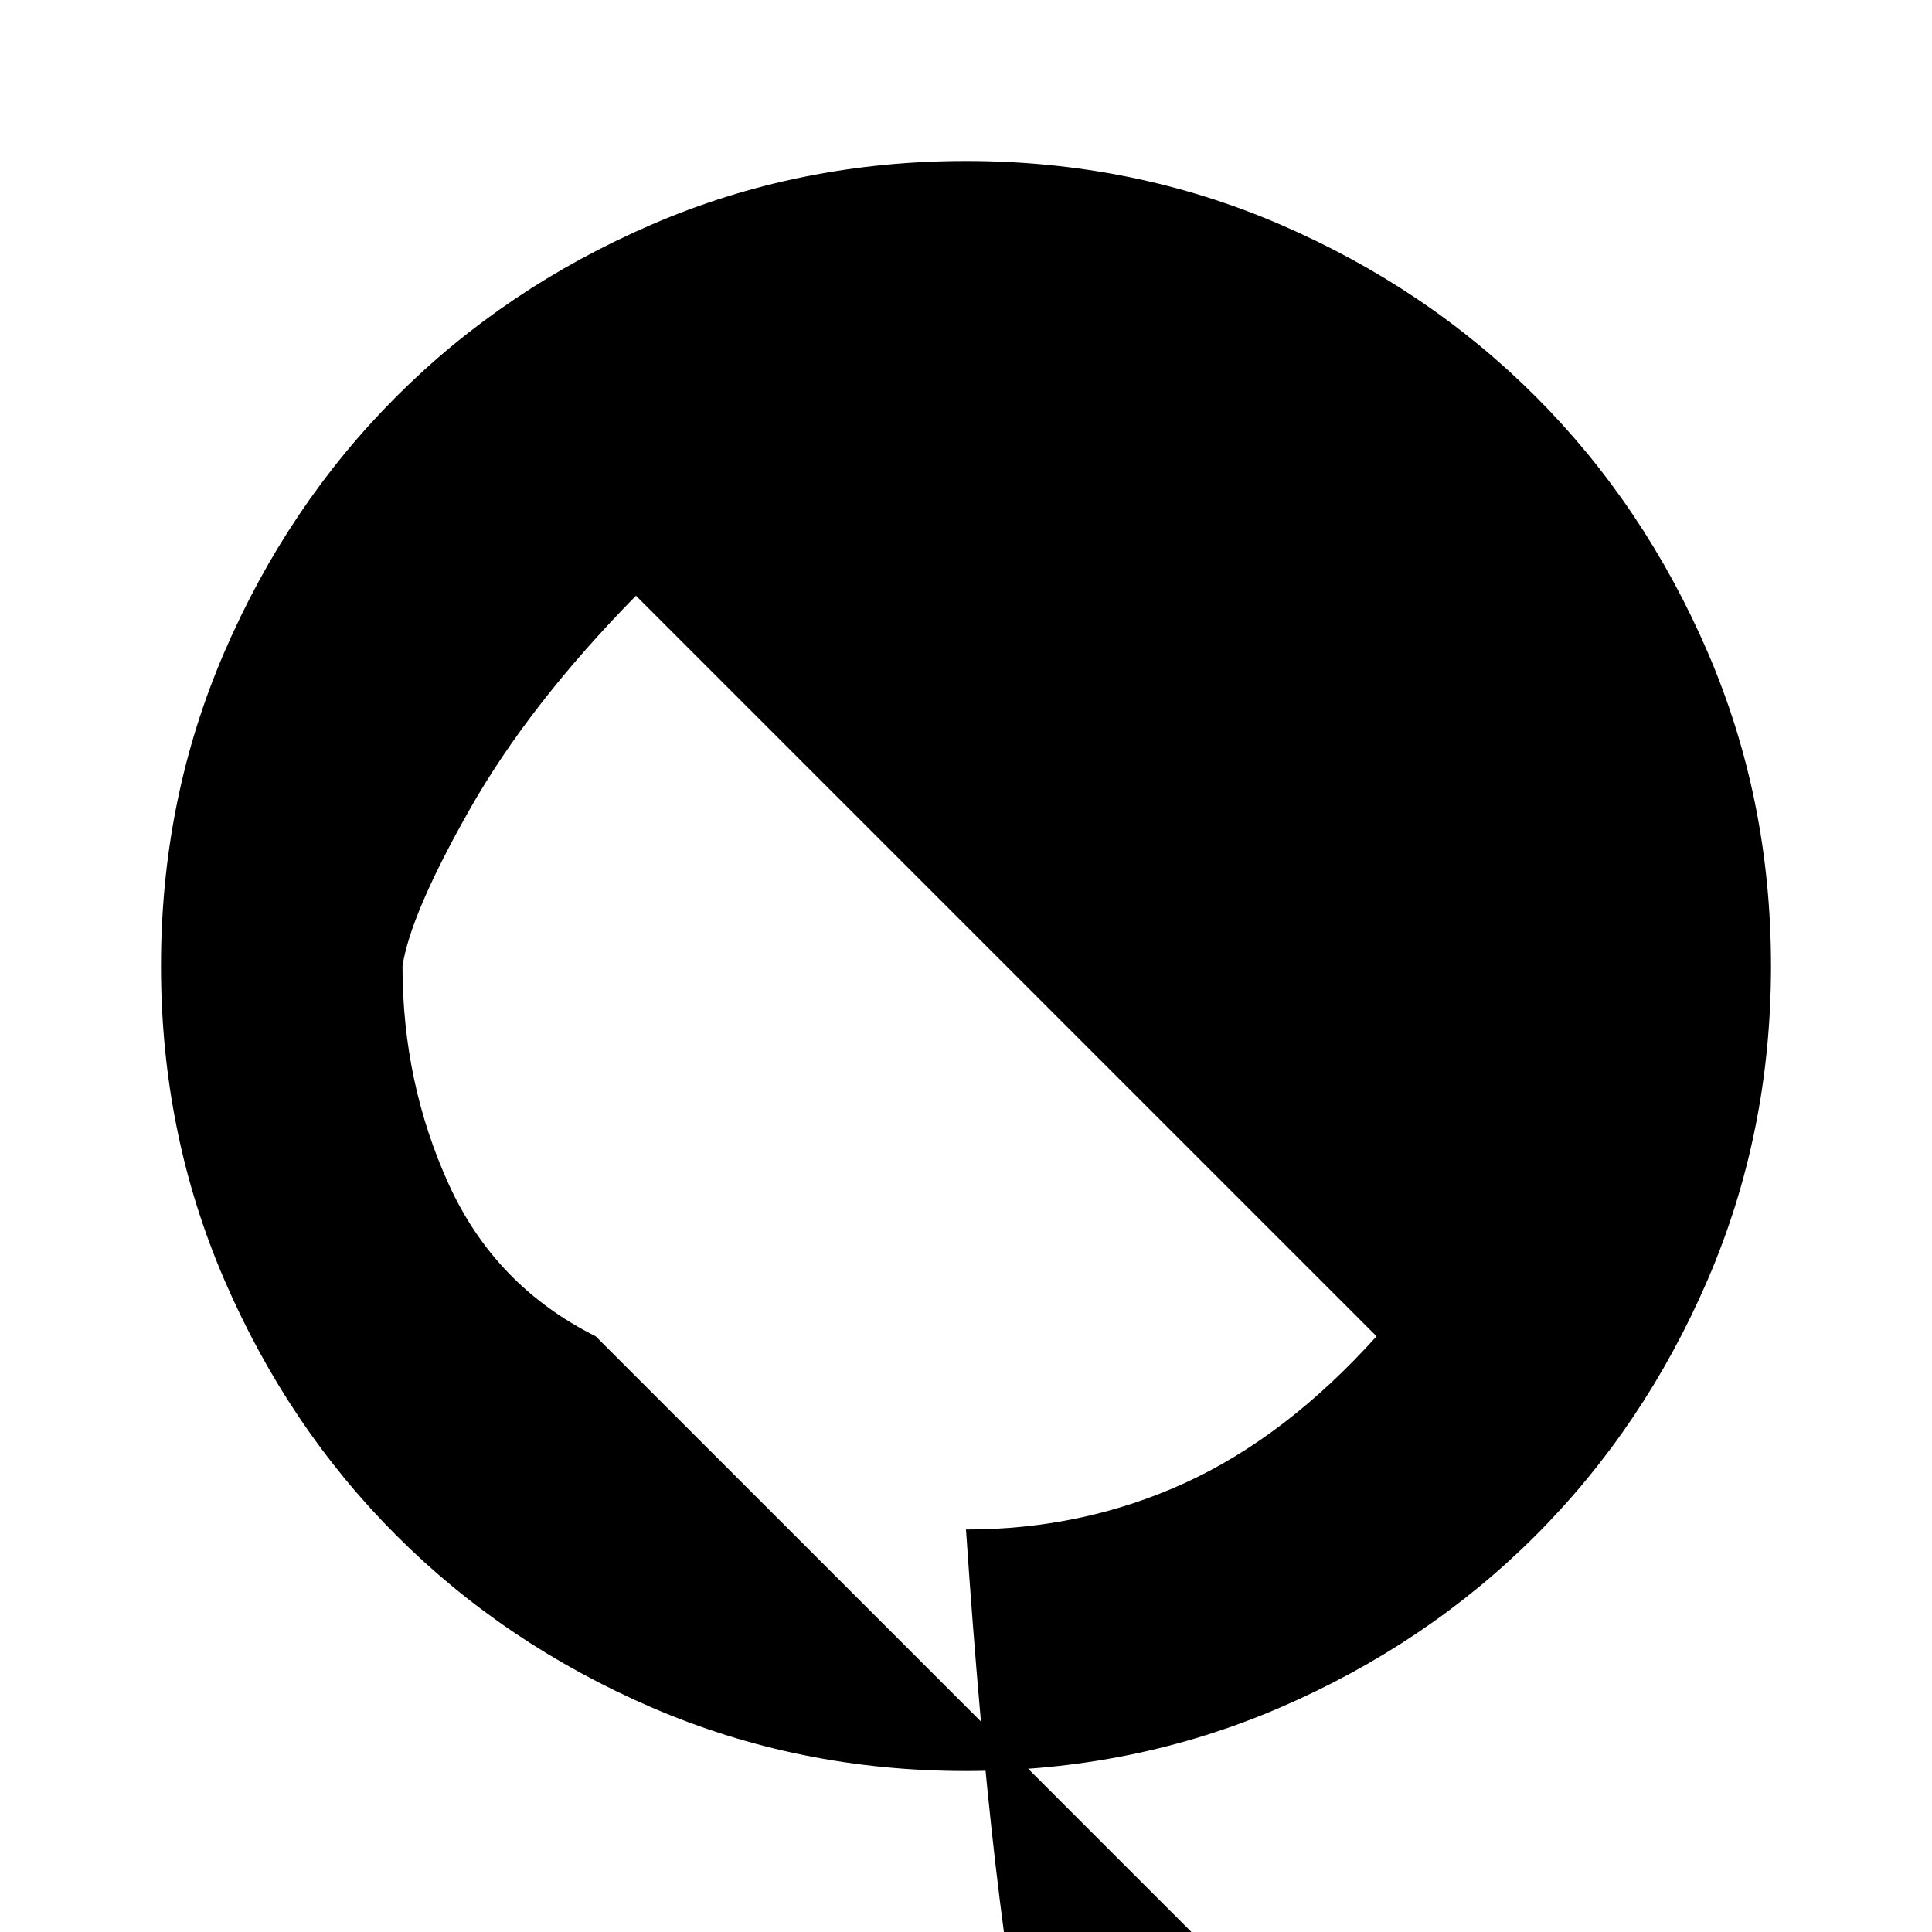
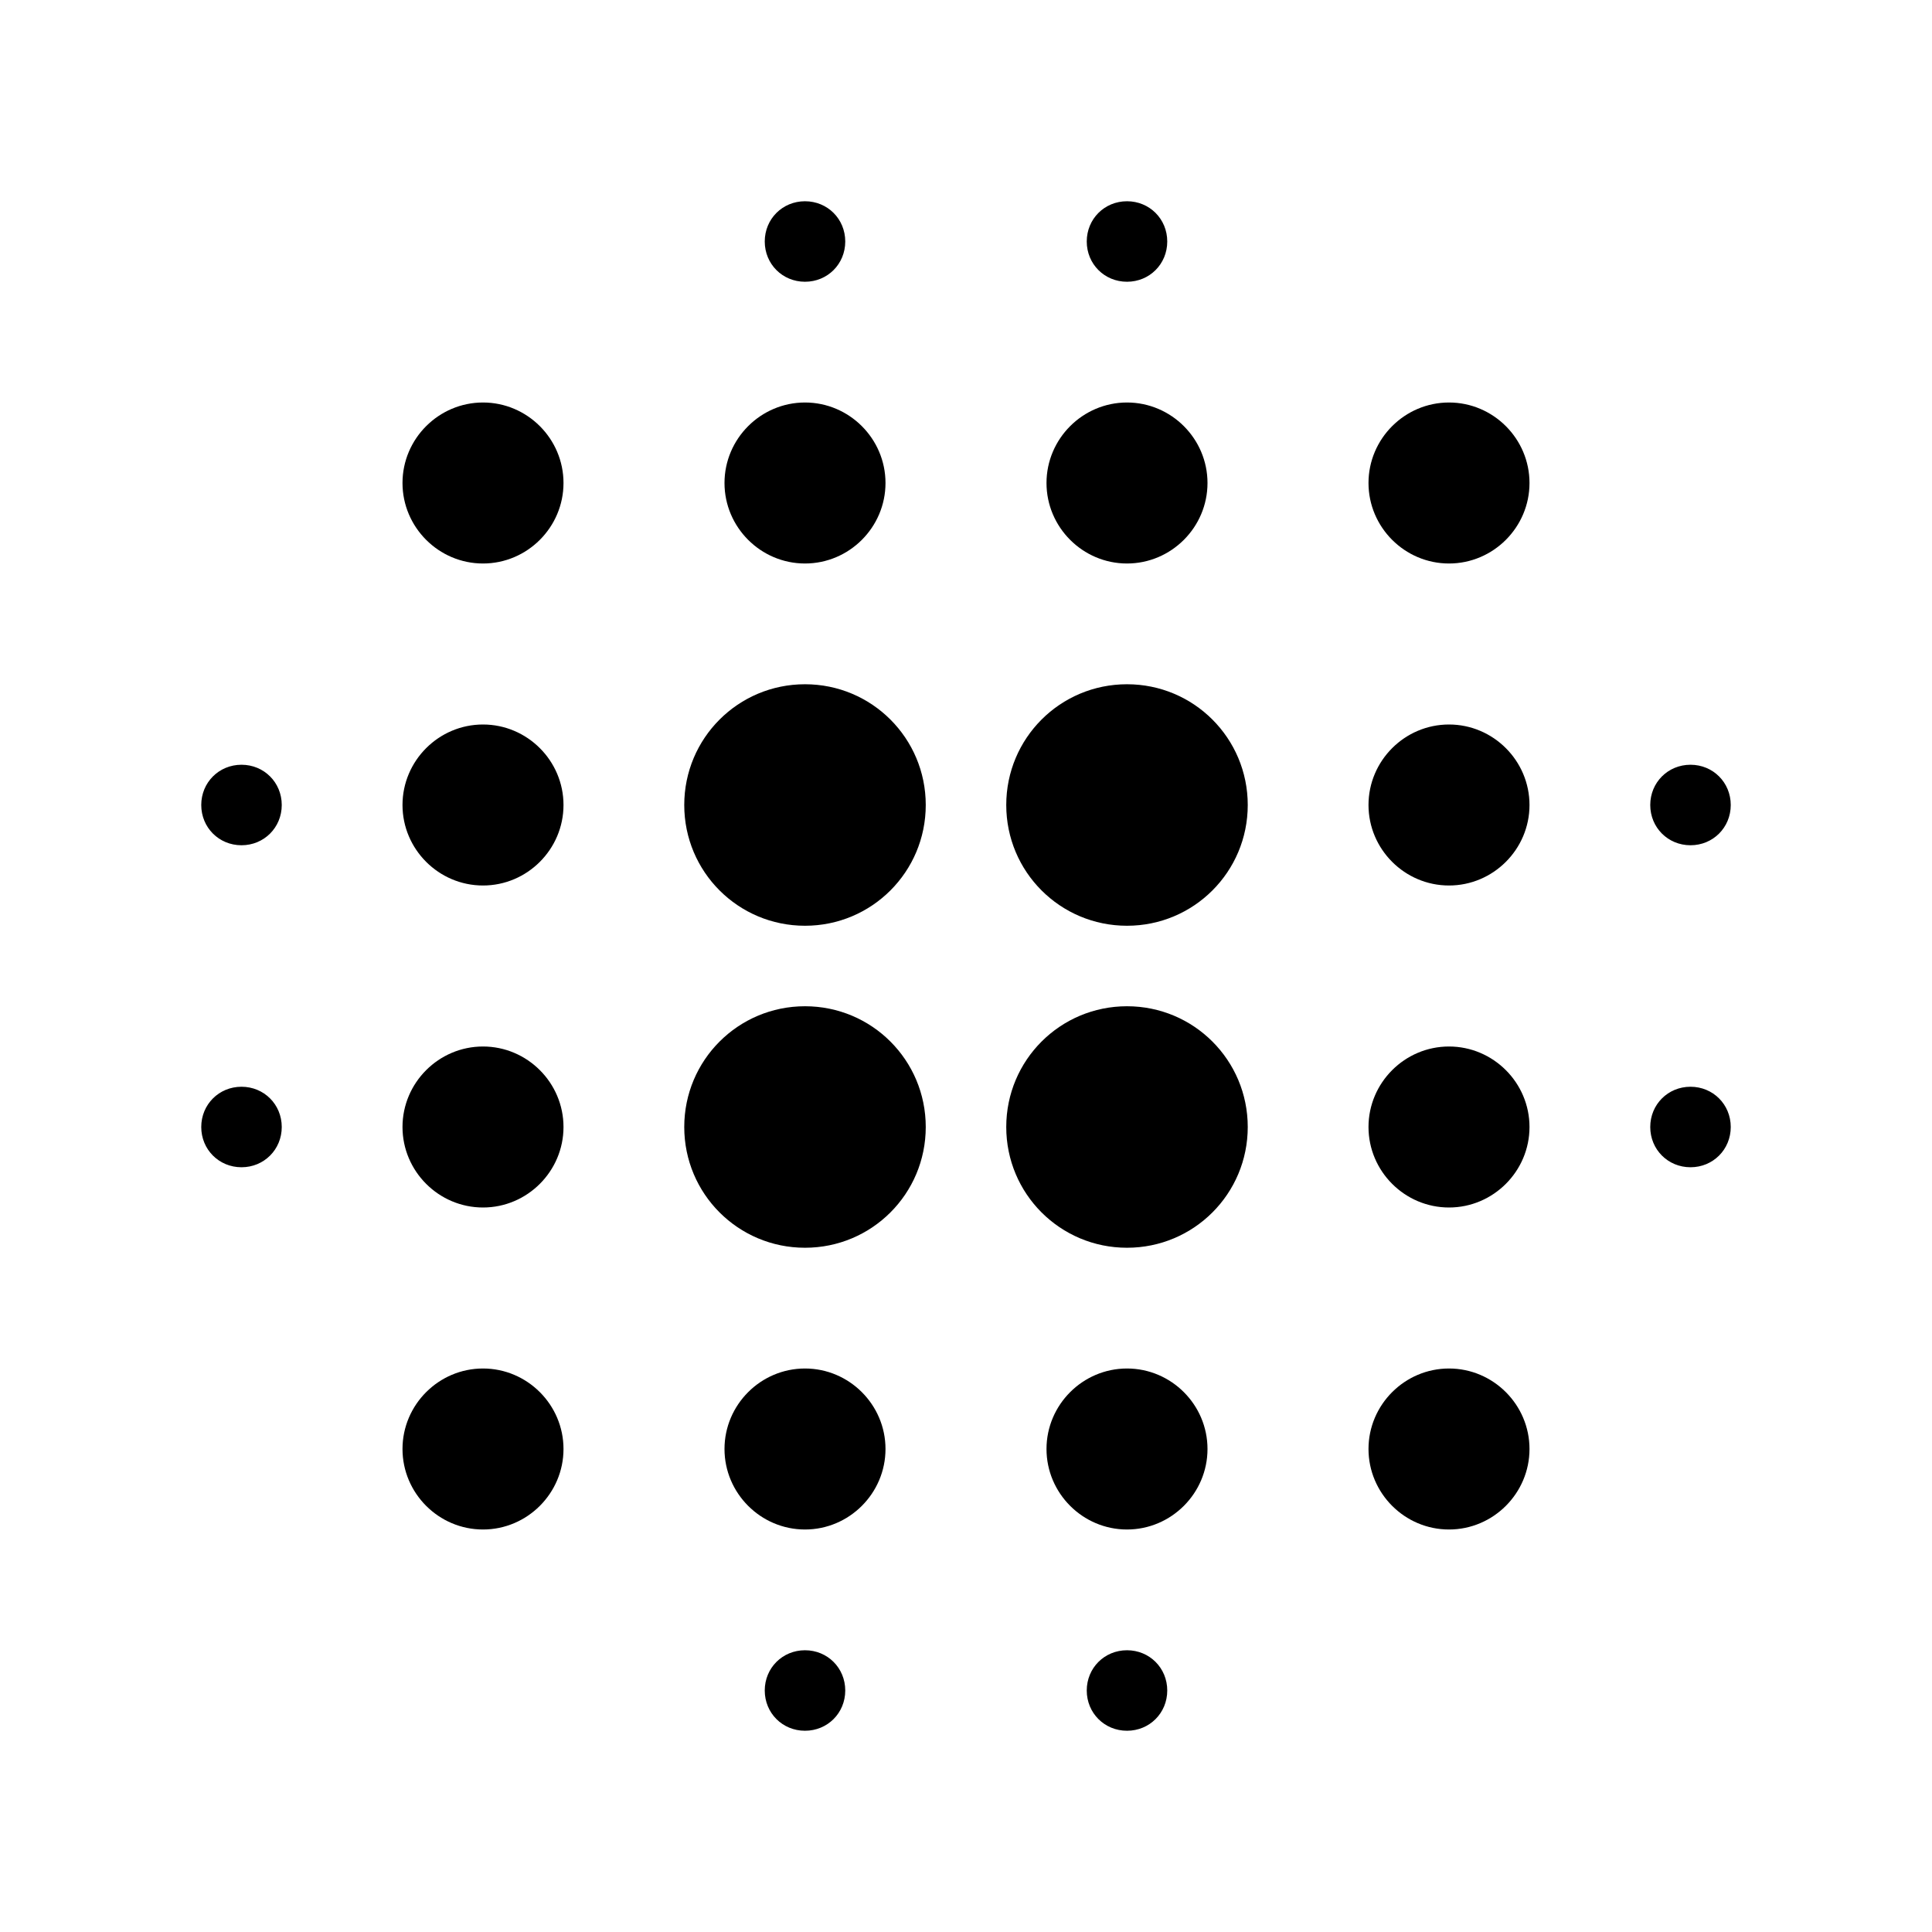
- <svg xmlns="http://www.w3.org/2000/svg" height="24" viewBox="0 -960 960 960" width="24" fill="currentColor">
-   <path d="M480-80q-83 0-156-31.5T197-197q-54-54-85.5-127T80-480q0-83 31.5-156T197-763q54-54 127-85.5T480-880q83 0 156 31.5T763-763q54 54 85.5 127T880-480q0 83-31.5 156T763-197q-54 54-127 85.5T480-80Zm0-120q58 0 108.5-23T684-296l-368-368q-53 54-82.5 106T200-480q0 58 23 108.5T296-296l368 368q-54 53-106 82.5T480-200Z" />
+ <svg xmlns="http://www.w3.org/2000/svg" height="24" viewBox="0 0 24 24" width="24">
+   <path d="M0 0h24v24H0z" fill="none" />
+   <path d="M6 13c-.55 0-1 .45-1 1s.45 1 1 1 1-.45 1-1-.45-1-1-1zm0 4c-.55 0-1 .45-1 1s.45 1 1 1 1-.45 1-1-.45-1-1-1zm0-8c-.55 0-1 .45-1 1s.45 1 1 1 1-.45 1-1-.45-1-1-1zm-3 .5c-.28 0-.5.22-.5.5s.22.5.5.5.5-.22.5-.5-.22-.5-.5-.5zM6 5c-.55 0-1 .45-1 1s.45 1 1 1 1-.45 1-1-.45-1-1-1zm15 5.5c.28 0 .5-.22.5-.5s-.22-.5-.5-.5-.5.22-.5.5.22.5.5.5zM14 7c.55 0 1-.45 1-1s-.45-1-1-1-1 .45-1 1 .45 1 1 1zm0-3.5c.28 0 .5-.22.5-.5s-.22-.5-.5-.5-.5.22-.5.5.22.5.5.5zm-11 10c-.28 0-.5.22-.5.5s.22.5.5.5.5-.22.5-.5-.22-.5-.5-.5zm7 7c-.28 0-.5.22-.5.5s.22.5.5.5.5-.22.5-.5-.22-.5-.5-.5zm0-17c.28 0 .5-.22.5-.5s-.22-.5-.5-.5-.5.22-.5.5.22.5.5.5zM10 7c.55 0 1-.45 1-1s-.45-1-1-1-1 .45-1 1 .45 1 1 1zm0 5.5c-.83 0-1.5.67-1.5 1.5s.67 1.5 1.5 1.5 1.5-.67 1.5-1.5-.67-1.5-1.5-1.5zm8 .5c-.55 0-1 .45-1 1s.45 1 1 1 1-.45 1-1-.45-1-1-1zm0 4c-.55 0-1 .45-1 1s.45 1 1 1 1-.45 1-1-.45-1-1-1zm0-8c-.55 0-1 .45-1 1s.45 1 1 1 1-.45 1-1-.45-1-1-1zm0-4c-.55 0-1 .45-1 1s.45 1 1 1 1-.45 1-1-.45-1-1-1zm3 8.5c-.28 0-.5.22-.5.5s.22.5.5.5.5-.22.5-.5-.22-.5-.5-.5zM14 17c-.55 0-1 .45-1 1s.45 1 1 1 1-.45 1-1-.45-1-1-1zm0 3.5c-.28 0-.5.22-.5.5s.22.5.5.5.5-.22.5-.5-.22-.5-.5-.5zm-4-12c-.83 0-1.5.67-1.5 1.5s.67 1.5 1.5 1.5 1.5-.67 1.5-1.5-.67-1.5-1.5-1.5zm0 8.5c-.55 0-1 .45-1 1s.45 1 1 1 1-.45 1-1-.45-1-1-1zm4-4.5c-.83 0-1.5.67-1.5 1.5s.67 1.5 1.5 1.5 1.5-.67 1.5-1.5-.67-1.5-1.5-1.5zm0-4c-.83 0-1.5.67-1.5 1.5s.67 1.5 1.5 1.5 1.5-.67 1.5-1.5-.67-1.5-1.5-1.5z" />
</svg>
